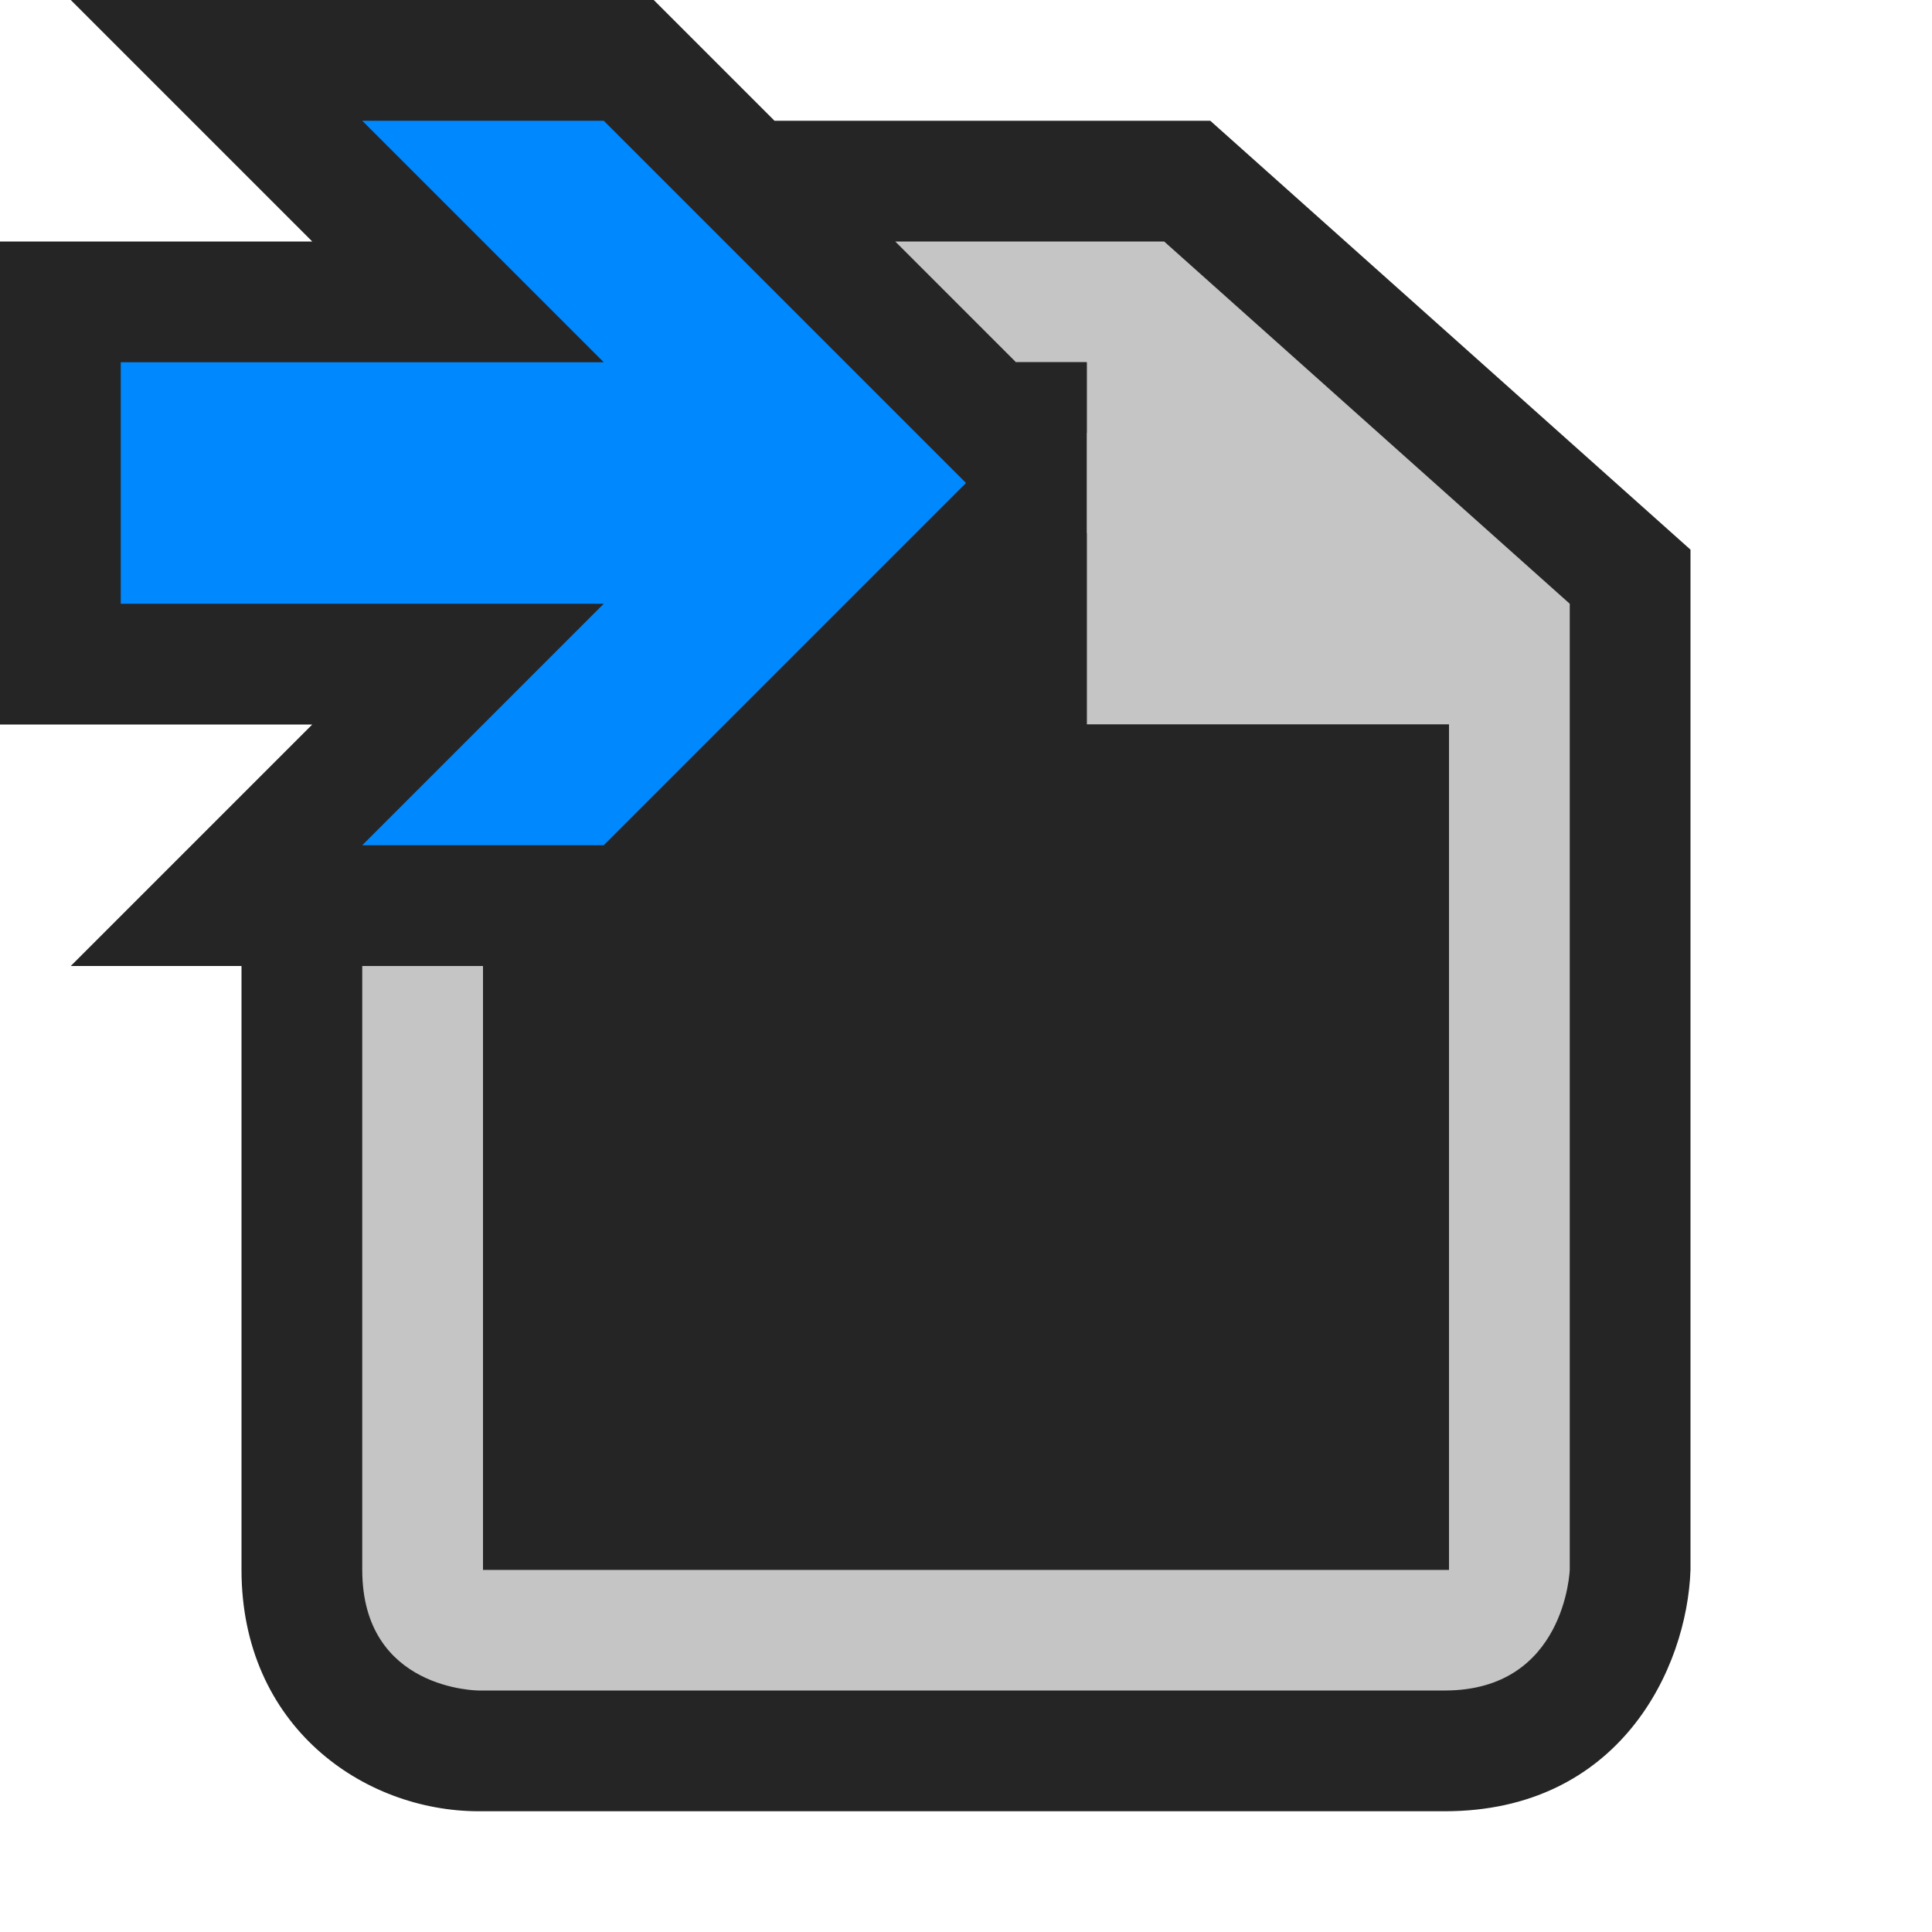
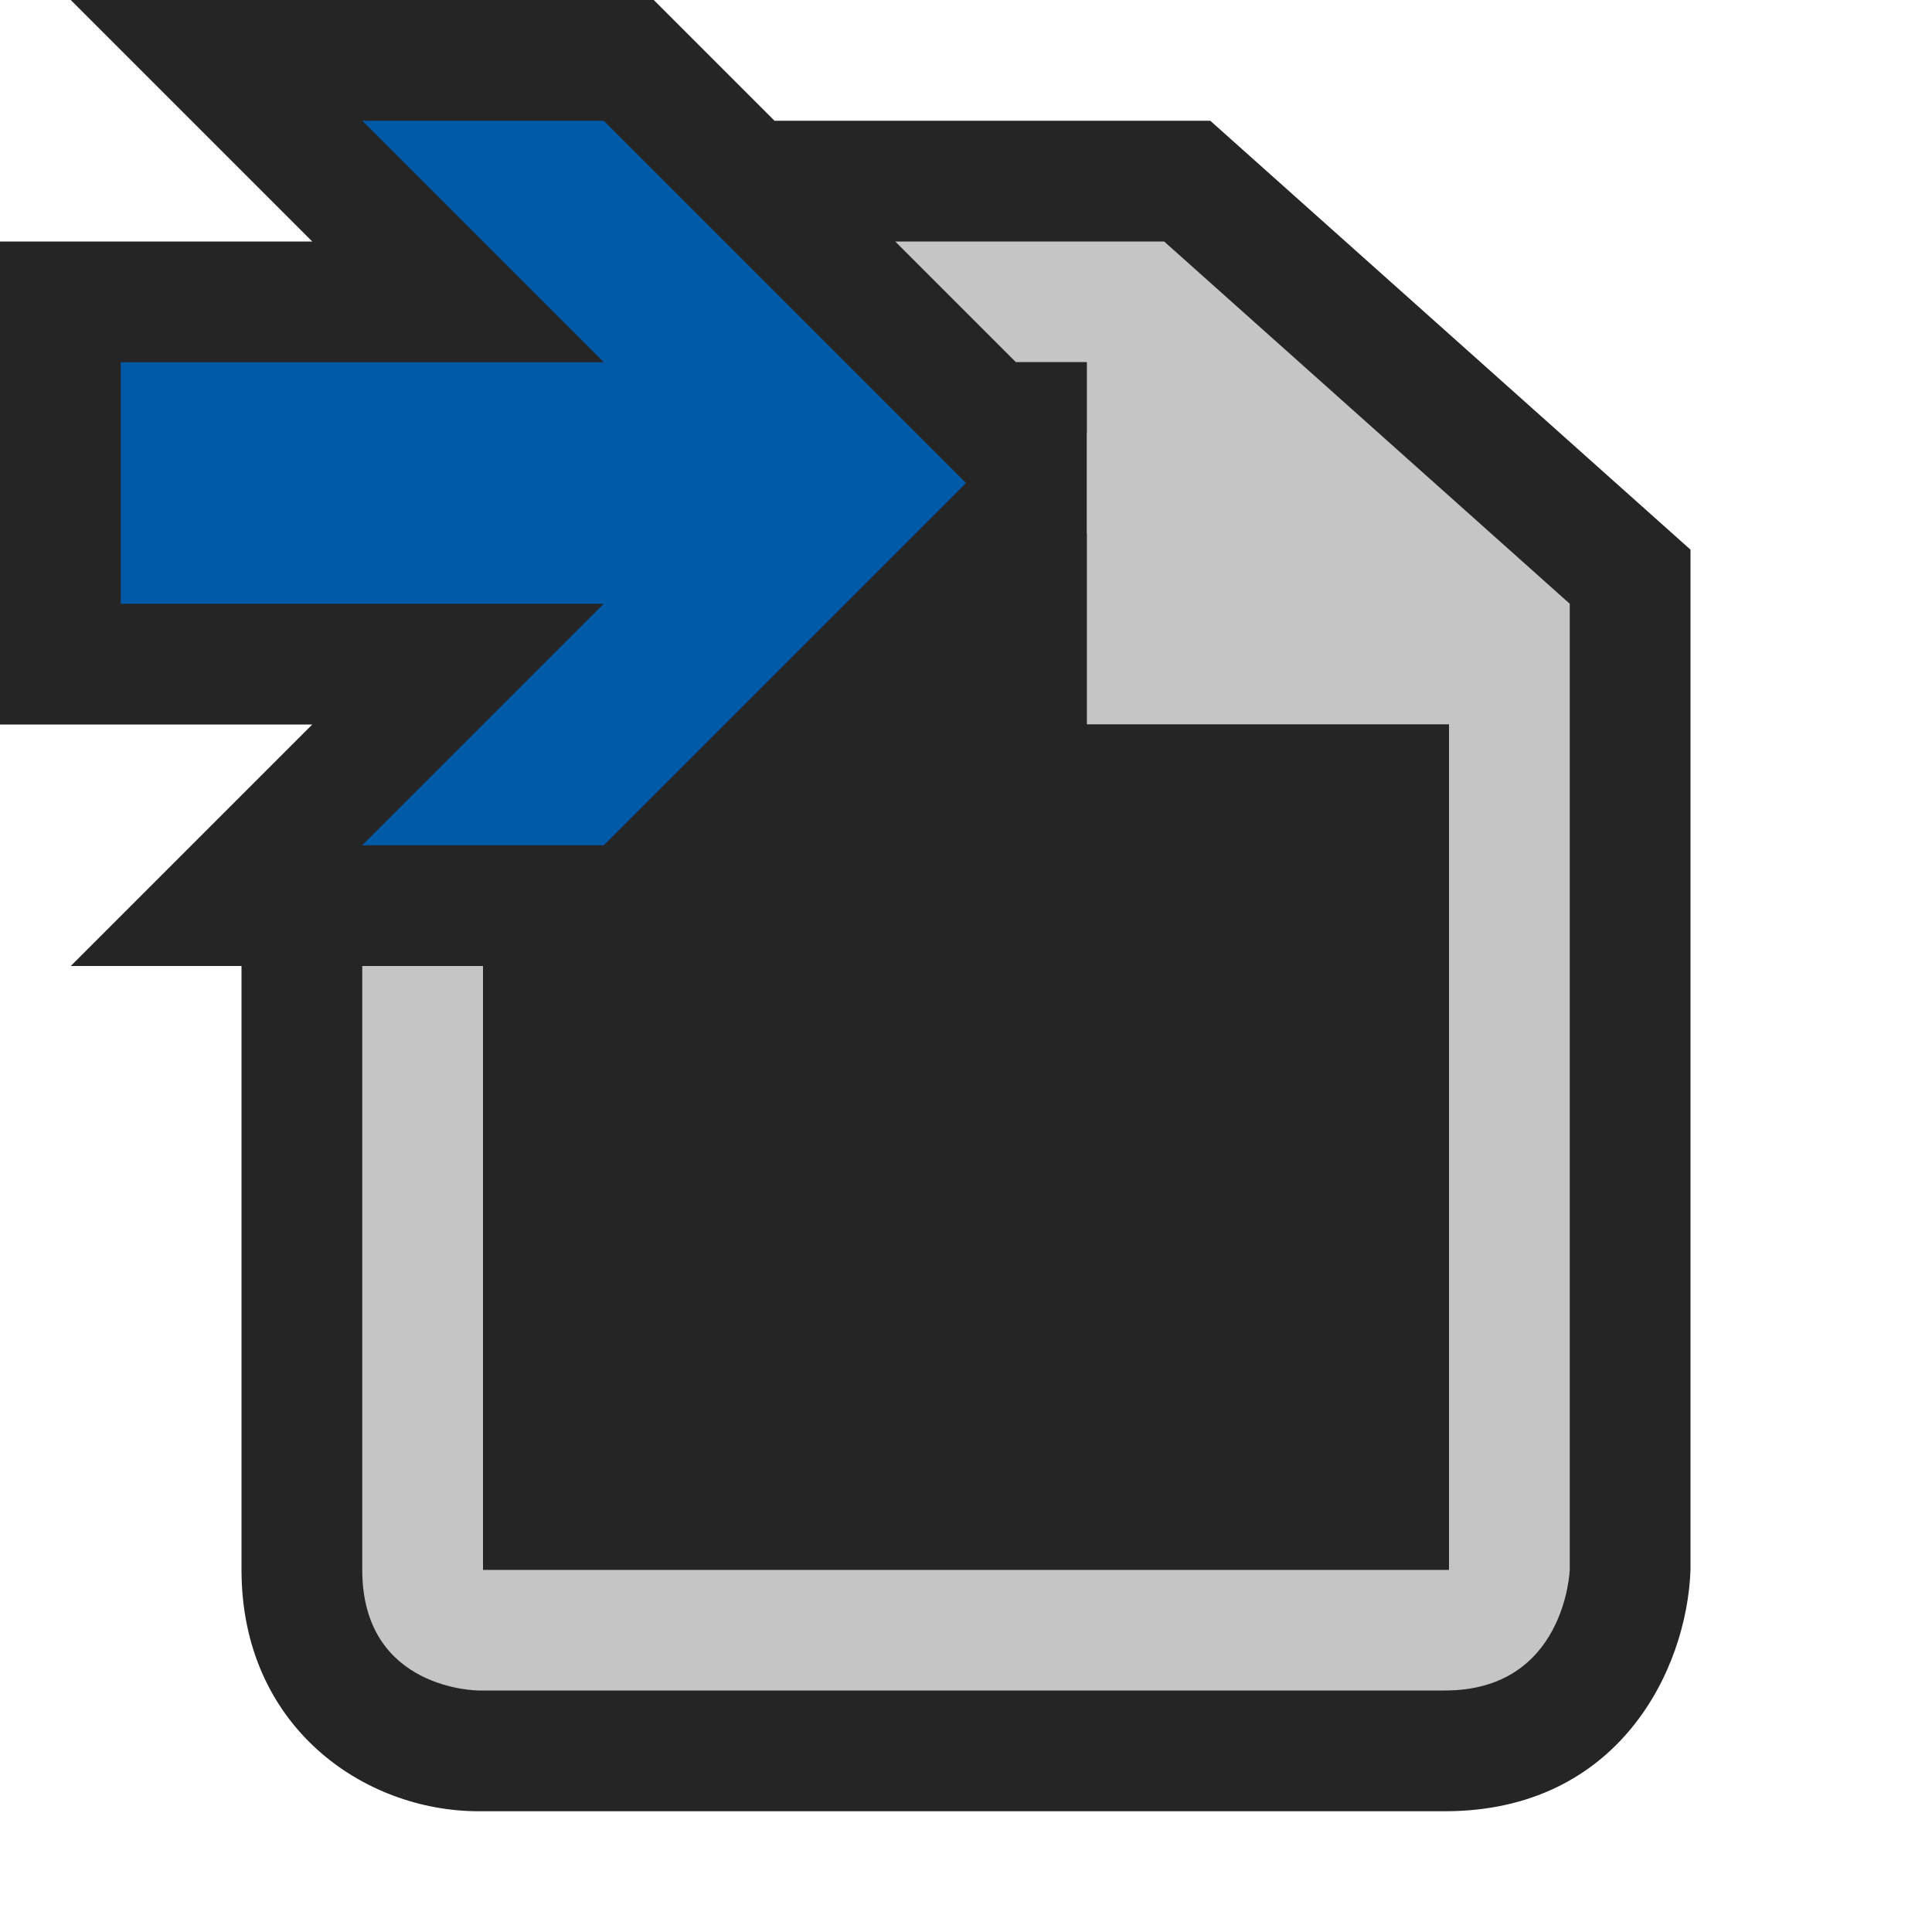
<svg xmlns="http://www.w3.org/2000/svg" version="1.1" x="0px" y="0px" viewBox="0 0 16 16" style="enable-background:new 0 0 16 16;" xml:space="preserve">
  <g id="outline">
    <rect style="opacity:0;fill:#252526;" width="16" height="16" />
    <path style="fill:#252526;" d="M10.023,1H6.414l-1-1H0.586l2,2H0v4h2.586l-2,2H2v5c0,1.299,1.012,2,1.965,2h8   c1.442,0,2.007-1.175,2.035-2V4.552L10.023,1z" />
  </g>
  <g id="icon_x5F_bg">
    <path style="fill:#C5C5C5;" d="M9.641,2H7.414l1,1H9v0.586v0.828V6h3v7H4V8H3c0,1.892,0,3.854,0,5c0,1,0.965,1,0.965,1s7,0,8,0   S13,13,13,13V5L9.641,2z" />
  </g>
  <g id="color_x5F_action">
-     <polygon style="fill:#0088ff;" points="5,1 3,1 5,3 1,3 1,5 5,5 3,7 5,7 8,4  " />
+     <polygon style="fill:#005aa8;" points="5,1 3,1 5,3 1,3 1,5 5,5 3,7 5,7 8,4  " />
  </g>
  <g id="icon_x5F_fg">
    <polygon style="fill:#252526;" points="9,3 8.414,3 9,3.586  " />
    <polygon style="fill:#252526;" points="9,6 9,4.414 5.414,8 4.414,8 4,8 4,13 12,13 12,6  " />
  </g>
</svg>
